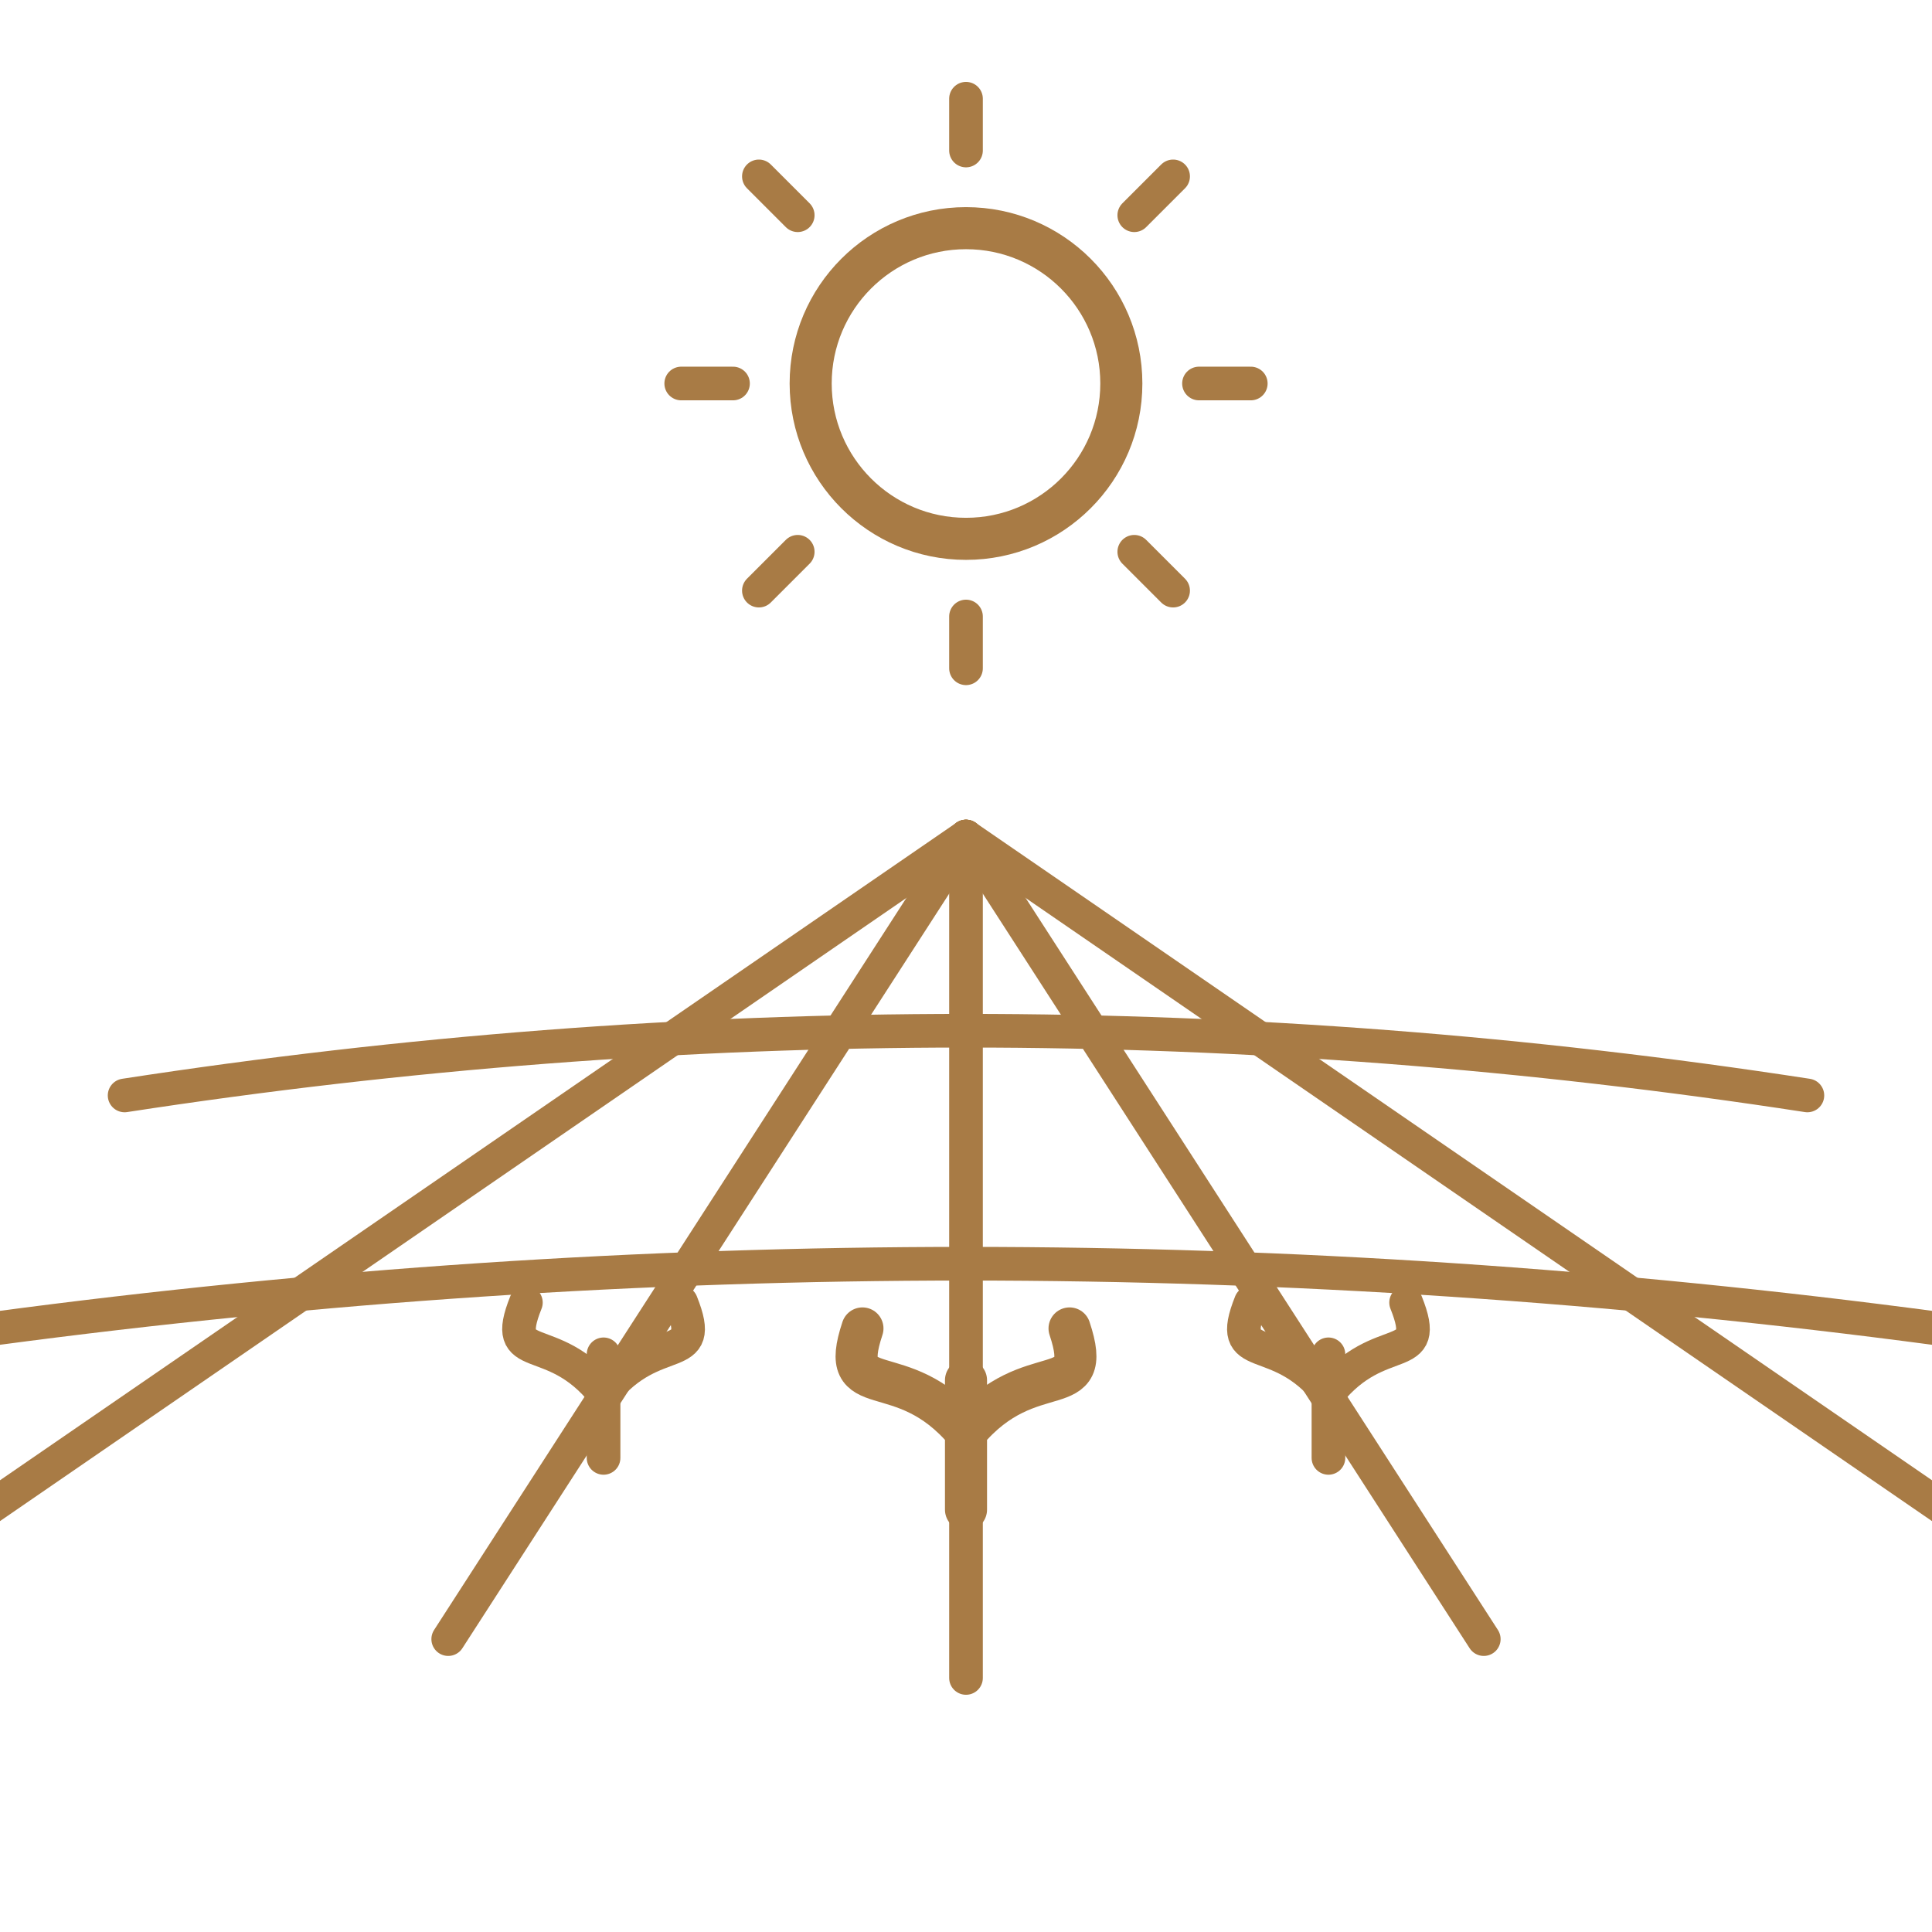
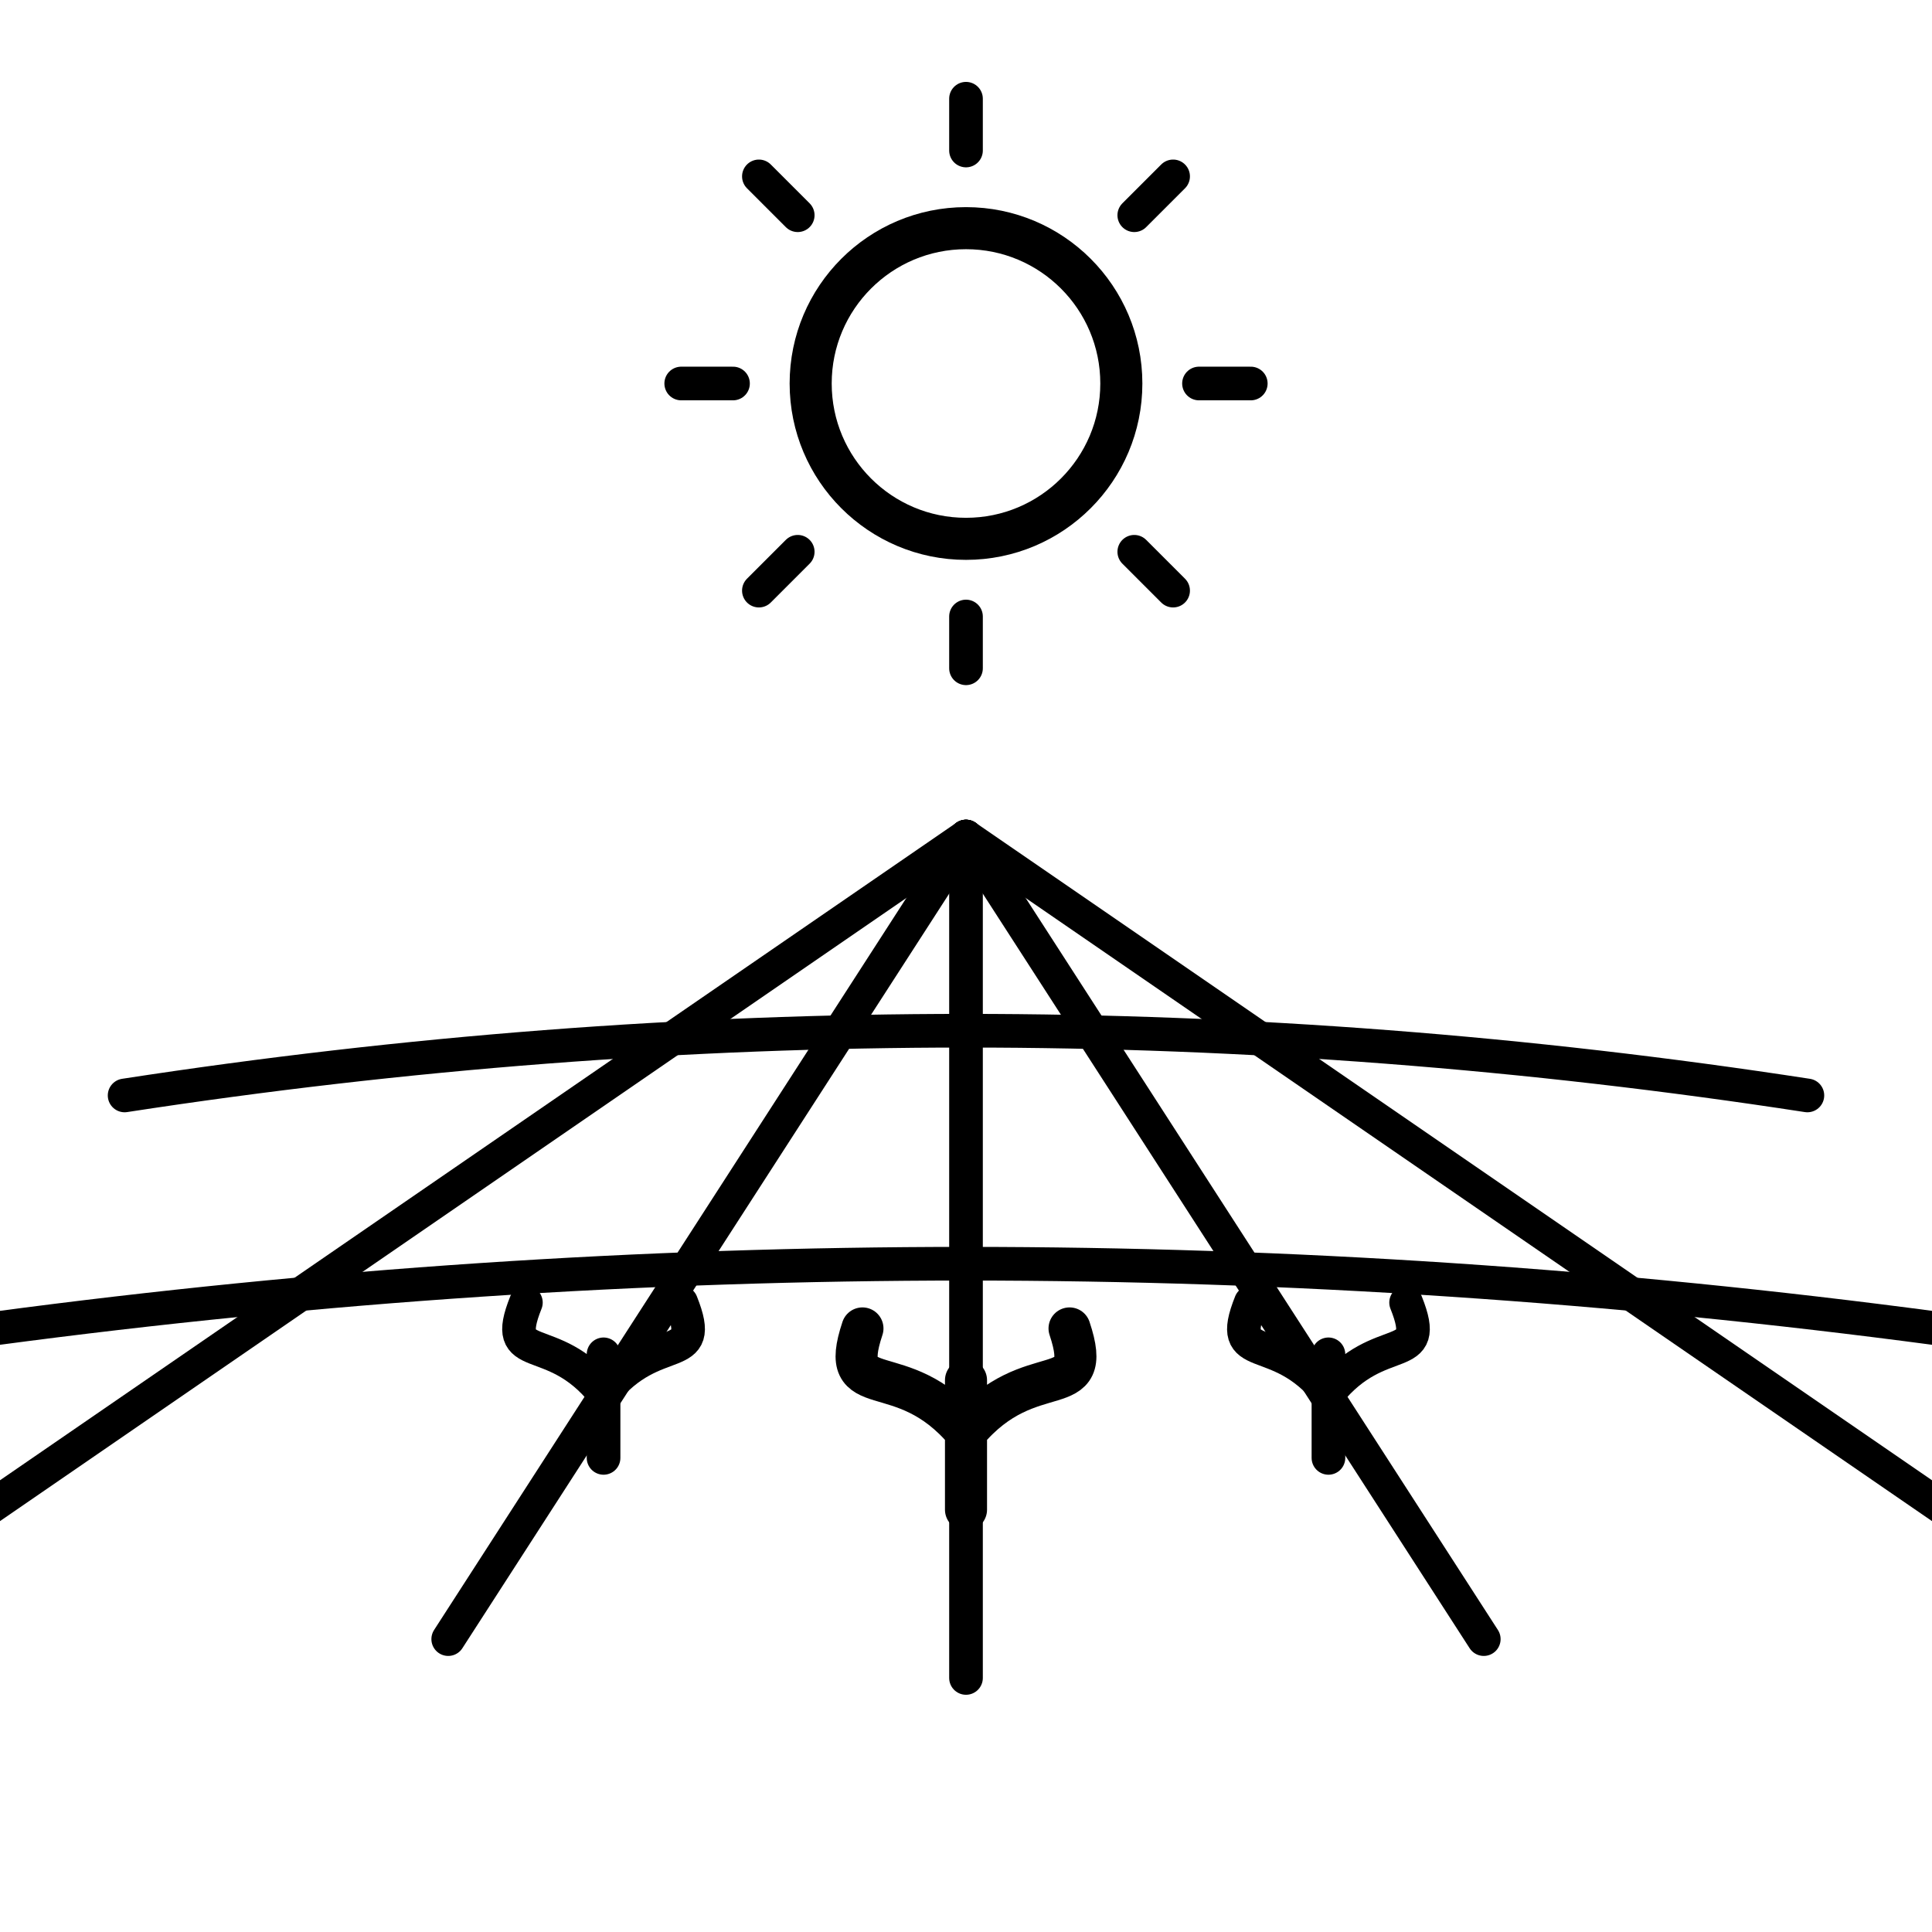
- <svg xmlns="http://www.w3.org/2000/svg" viewBox="0 0 200 200" width="200" height="200" fill="none" stroke-linecap="round" stroke-linejoin="round" role="img" aria-hidden="true">
+ <svg xmlns="http://www.w3.org/2000/svg" viewBox="0 0 200 200" fill="none" stroke="currentColor" stroke-linecap="round" stroke-linejoin="round" role="img" aria-hidden="true">
  <g transform="translate(100,100) scale(1.34) translate(-100,-100)">
-     <circle cx="100" cy="55" r="12" fill="none" stroke="#A87B45" stroke-width="3.25" />
-     <path d="M 100 37 L 100 33 M 100 73 L 100 77 M 82 55 L 78 55 M 118 55 L 122 55 M 87 42 L 84 39 M 113 68 L 116 71 M 87 68 L 84 71 M 113 42 L 116 39" stroke="#A87B45" stroke-width="2.60" />
-     <g stroke="#A87B45" stroke-width="2.60" fill="none">
+     <circle cx="100" cy="55" r="12" fill="none" stroke="currentColor" stroke-width="3.25" />
+     <path d="M 100 37 L 100 33 M 100 73 L 100 77 M 82 55 L 78 55 M 118 55 L 122 55 M 87 42 L 84 39 M 113 68 L 116 71 M 87 68 L 84 71 M 113 42 L 116 39" stroke="currentColor" stroke-width="2.60" />
+     <g stroke="currentColor" stroke-width="2.60" fill="none">
      <line x1="100" y1="90" x2="20" y2="145" />
      <line x1="100" y1="90" x2="60" y2="152" />
      <line x1="100" y1="90" x2="100" y2="155" />
      <line x1="100" y1="90" x2="140" y2="152" />
      <line x1="100" y1="90" x2="180" y2="145" />
      <path d="M 35 110 Q 100 100 165 110" />
      <path d="M 25 128 Q 100 118 175 128" />
      <path d="M 100 142 L 100 132 M 100 136 C 95 130 90 134 92 128 M 100 136 C 105 130 110 134 108 128" stroke-width="3.25" />
      <path d="M 72 138 L 72 130 M 72 133 C 68 128 64 131 66 126 M 72 133 C 76 128 80 131 78 126" />
      <path d="M 128 138 L 128 130 M 128 133 C 124 128 120 131 122 126 M 128 133 C 132 128 136 131 134 126" />
    </g>
  </g>
</svg>
